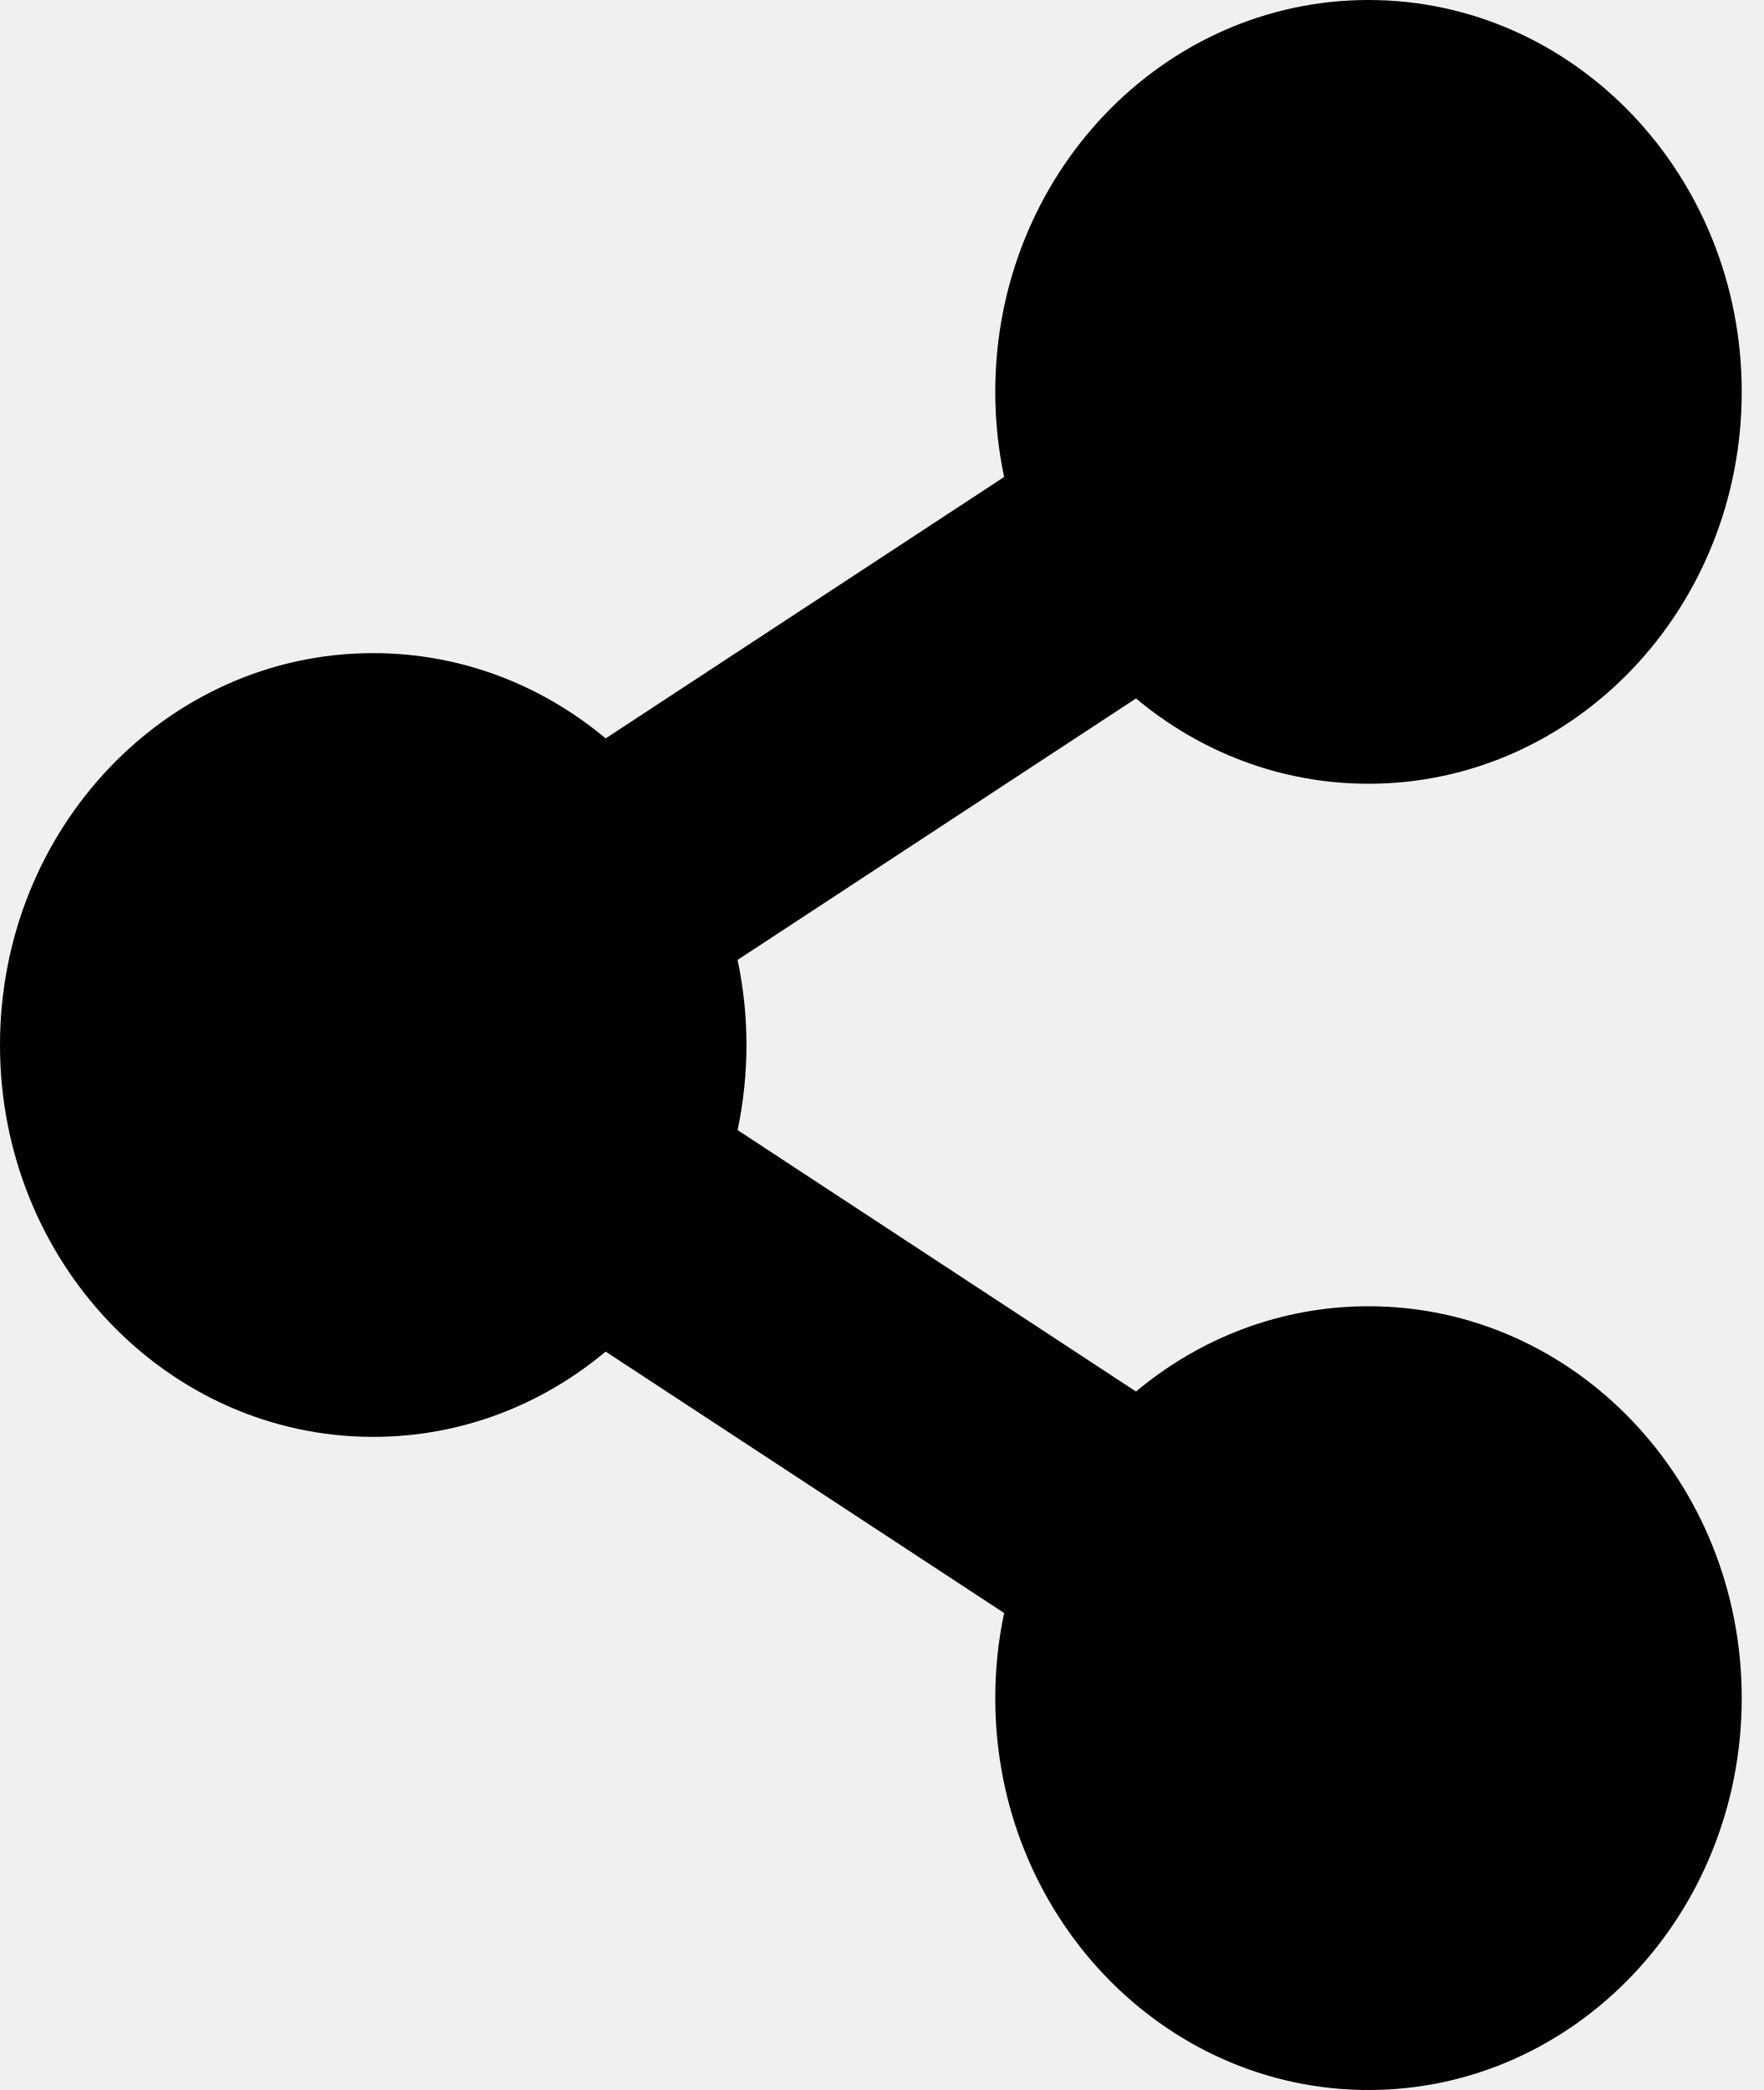
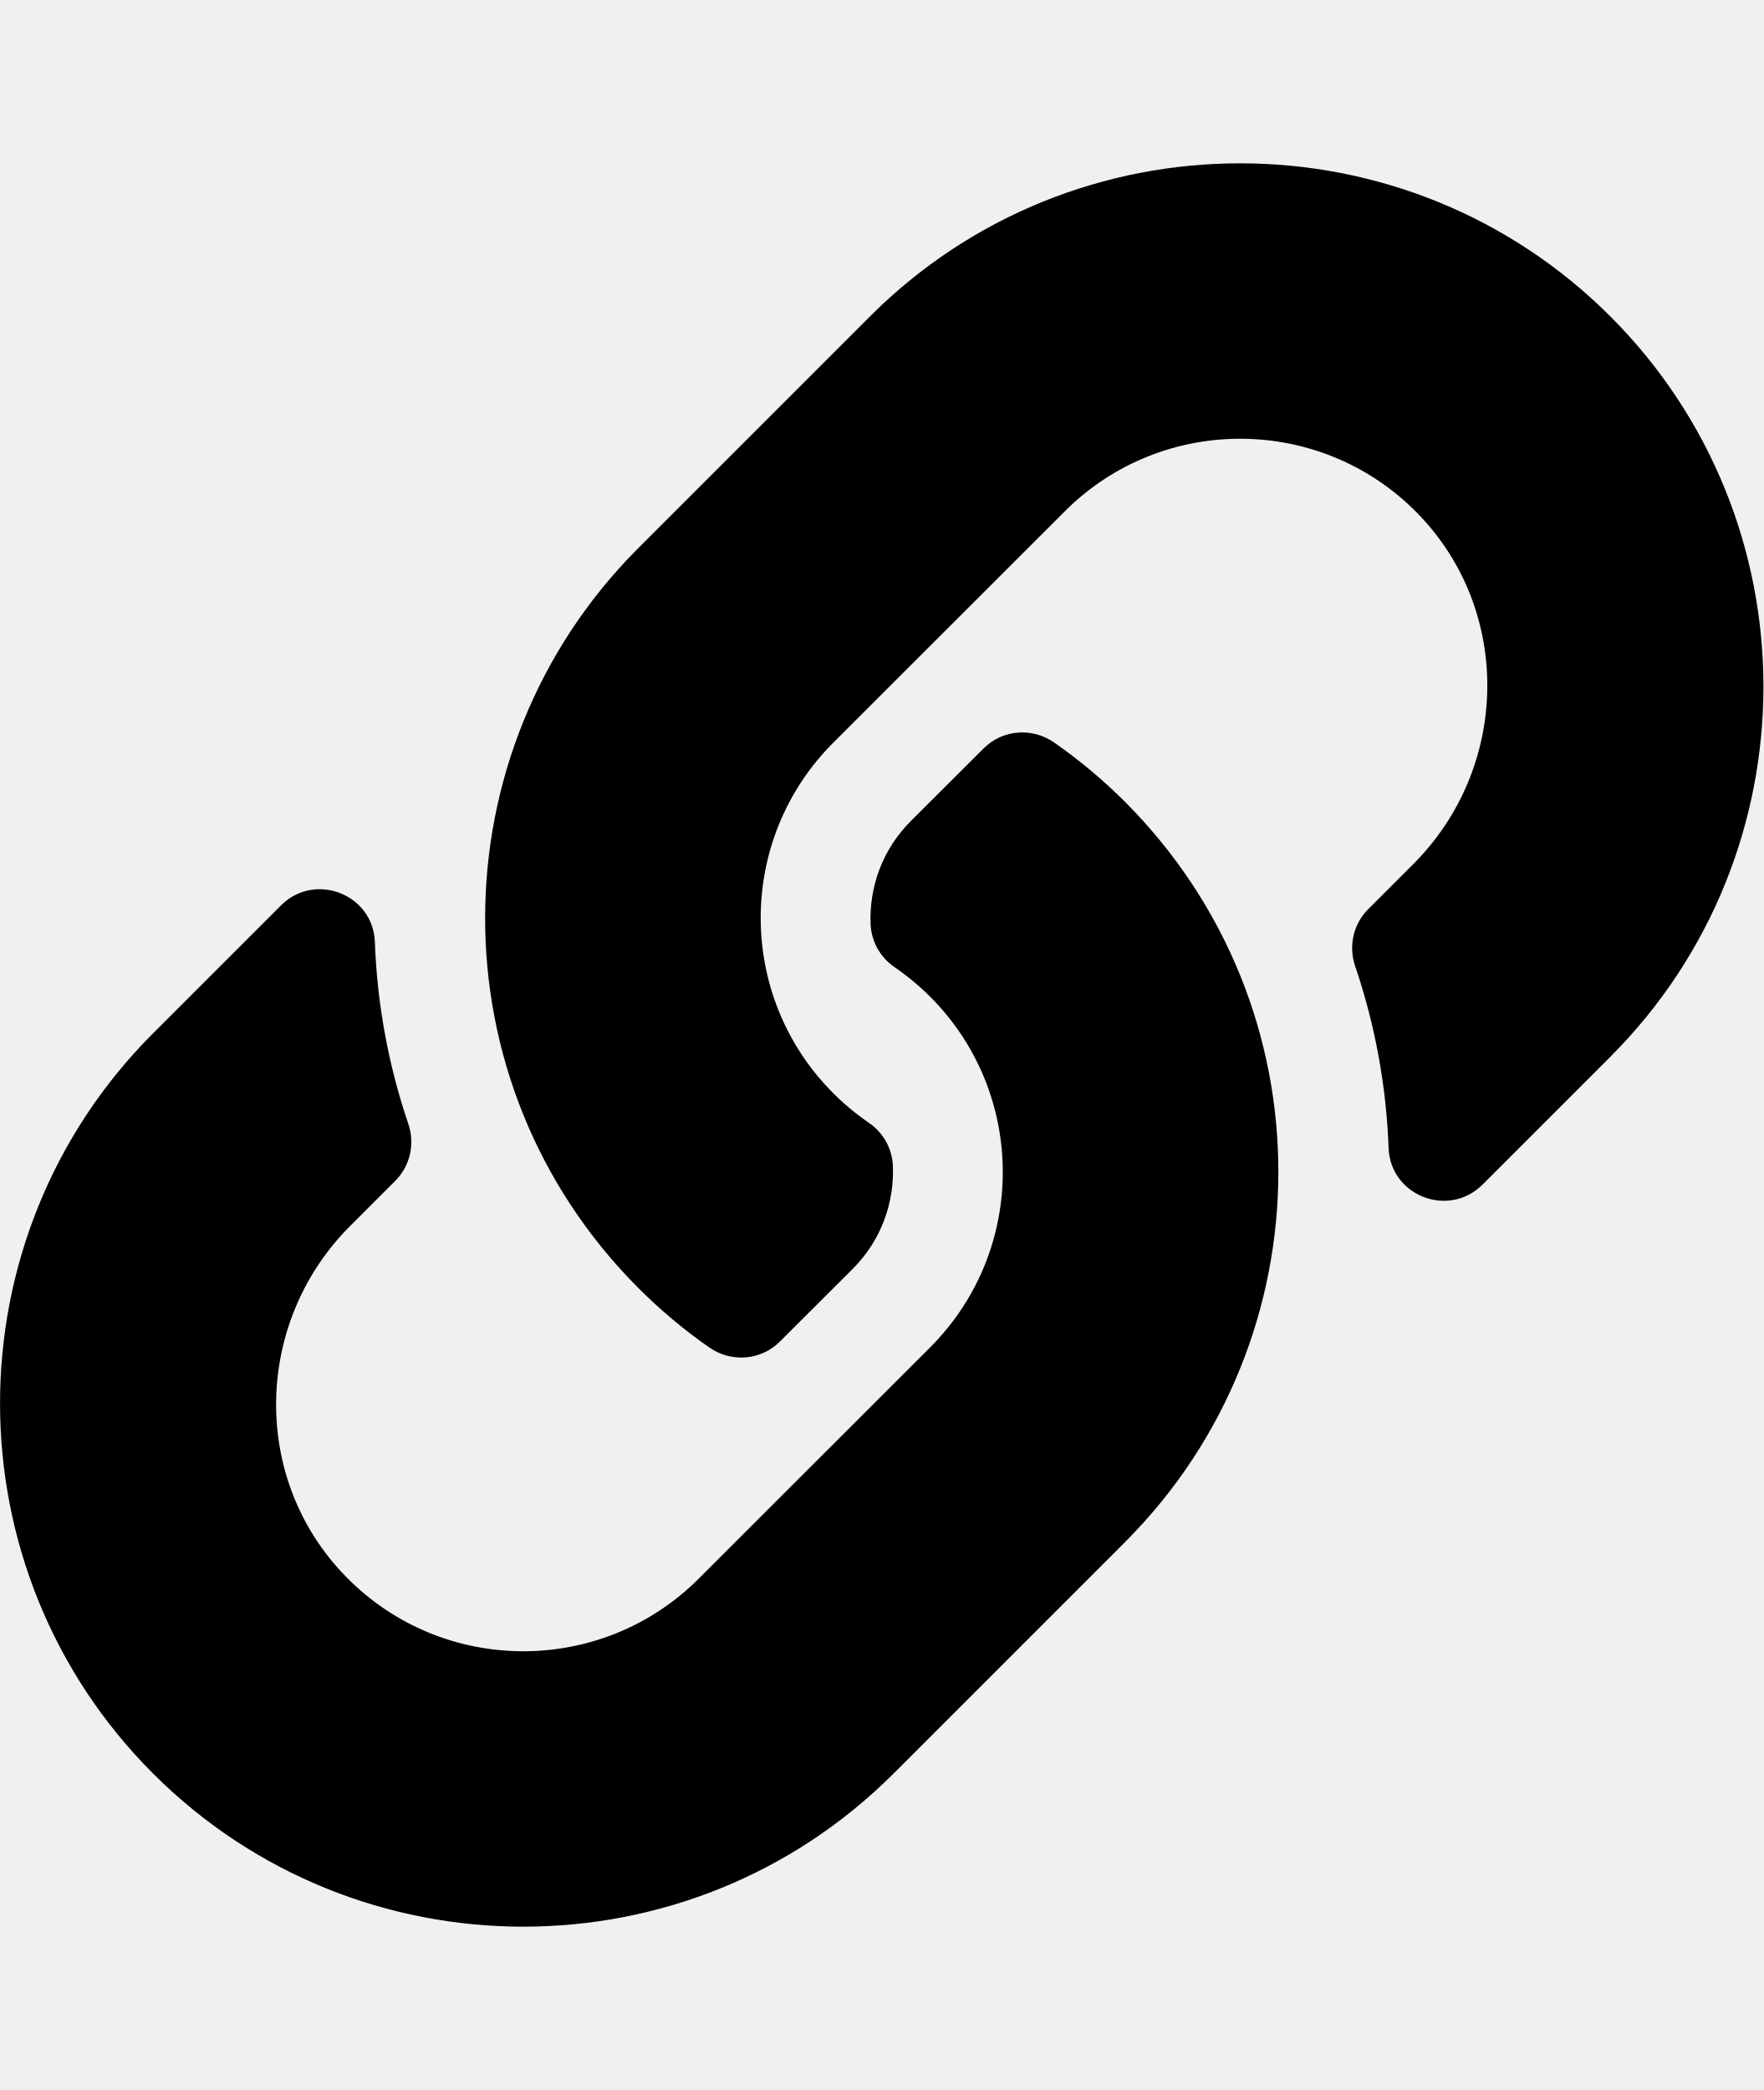
- <svg xmlns="http://www.w3.org/2000/svg" width="27" height="32" viewBox="0 0 27 32">
-   <g clip-path="url(#clip0_21_55)">
-     <path d="M20.952 20C19.607 20 18.37 20.489 17.393 21.306L11.293 17.303C11.474 16.445 11.474 15.555 11.293 14.697L17.393 10.694C18.37 11.511 19.607 12 20.952 12C24.108 12 26.667 9.314 26.667 6C26.667 2.686 24.108 0 20.952 0C17.797 0 15.238 2.686 15.238 6C15.238 6.447 15.285 6.883 15.374 7.303L9.273 11.306C8.297 10.489 7.06 10 5.714 10C2.558 10 0 12.686 0 16C0 19.314 2.558 22 5.714 22C7.06 22 8.297 21.511 9.273 20.694L15.374 24.697C15.283 25.125 15.238 25.562 15.238 26C15.238 29.314 17.797 32 20.952 32C24.108 32 26.667 29.314 26.667 26C26.667 22.686 24.108 20 20.952 20Z" />
-   </g>
-   <defs>
-     <clipPath id="clip0_21_55">
-       <rect width="26.667" height="32" fill="white" />
-     </clipPath>
-   </defs>
+ <svg xmlns="http://www.w3.org/2000/svg" viewBox="0 0 12 12" width="27" height="32">
+   <path d="M7.655 4.345C9.055 5.747 9.036 7.994 7.663 9.375C7.661 9.377 7.658 9.38 7.655 9.383L6.08 10.958C4.691 12.347 2.431 12.347 1.042 10.958C-0.347 9.569 -0.347 7.309 1.042 5.92L1.912 5.05C2.142 4.82 2.539 4.973 2.551 5.299C2.566 5.714 2.641 6.132 2.778 6.535C2.825 6.671 2.792 6.822 2.69 6.924L2.383 7.231C1.726 7.888 1.705 8.957 2.356 9.62C3.013 10.29 4.092 10.294 4.754 9.632L6.329 8.058C6.99 7.397 6.987 6.329 6.329 5.671C6.242 5.584 6.155 5.517 6.087 5.47C6.038 5.437 5.999 5.393 5.97 5.342C5.942 5.29 5.926 5.233 5.924 5.175C5.915 4.927 6.002 4.672 6.198 4.476L6.692 3.983C6.821 3.853 7.024 3.837 7.174 3.942C7.346 4.062 7.507 4.197 7.655 4.345ZM10.958 1.042C9.569 -0.347 7.309 -0.347 5.92 1.042L4.345 2.617C4.342 2.62 4.339 2.623 4.337 2.625C2.964 4.006 2.945 6.253 4.345 7.655C4.493 7.803 4.654 7.938 4.826 8.058C4.976 8.163 5.179 8.147 5.308 8.017L5.802 7.524C5.998 7.328 6.085 7.073 6.076 6.825C6.074 6.767 6.058 6.71 6.03 6.658C6.001 6.607 5.962 6.563 5.913 6.53C5.845 6.483 5.758 6.416 5.671 6.329C5.013 5.671 5.01 4.603 5.671 3.942L7.246 2.368C7.908 1.706 8.987 1.71 9.644 2.38C10.294 3.043 10.274 4.112 9.617 4.769L9.31 5.076C9.208 5.178 9.175 5.329 9.222 5.465C9.359 5.868 9.434 6.286 9.449 6.701C9.461 7.027 9.858 7.18 10.088 6.95L10.958 6.08C12.347 4.691 12.347 2.431 10.958 1.042Z" />
</svg>
